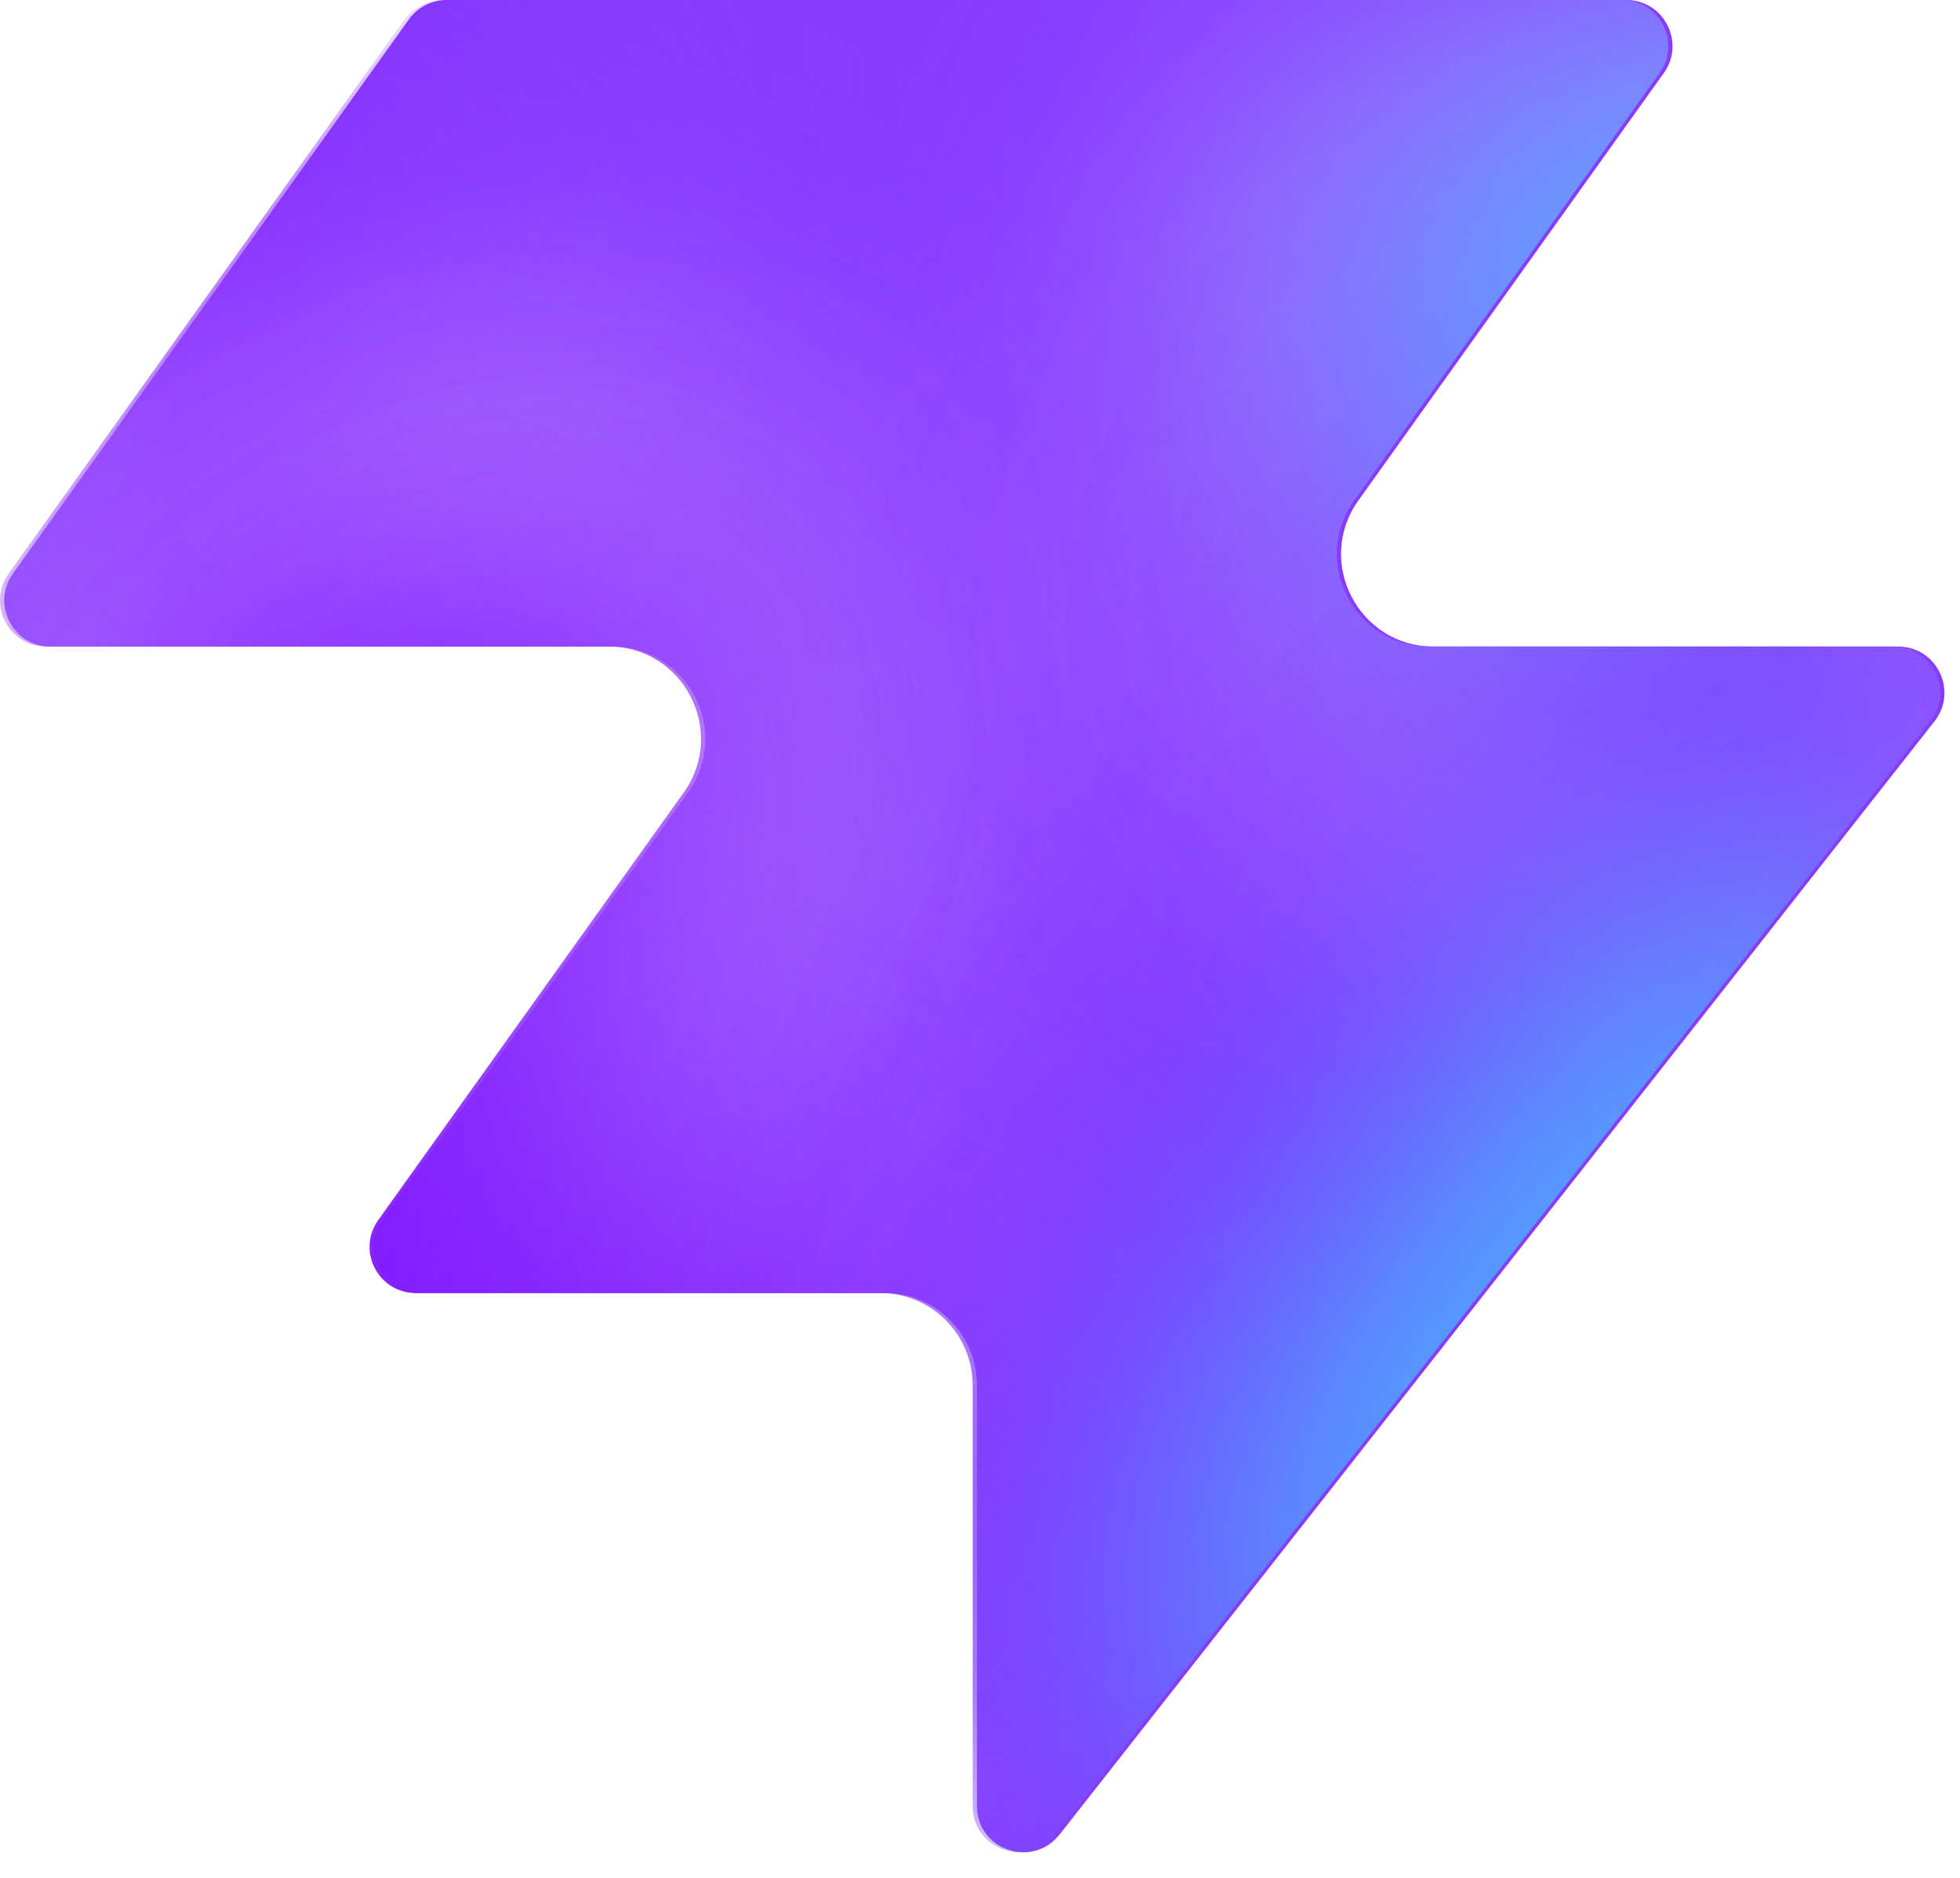
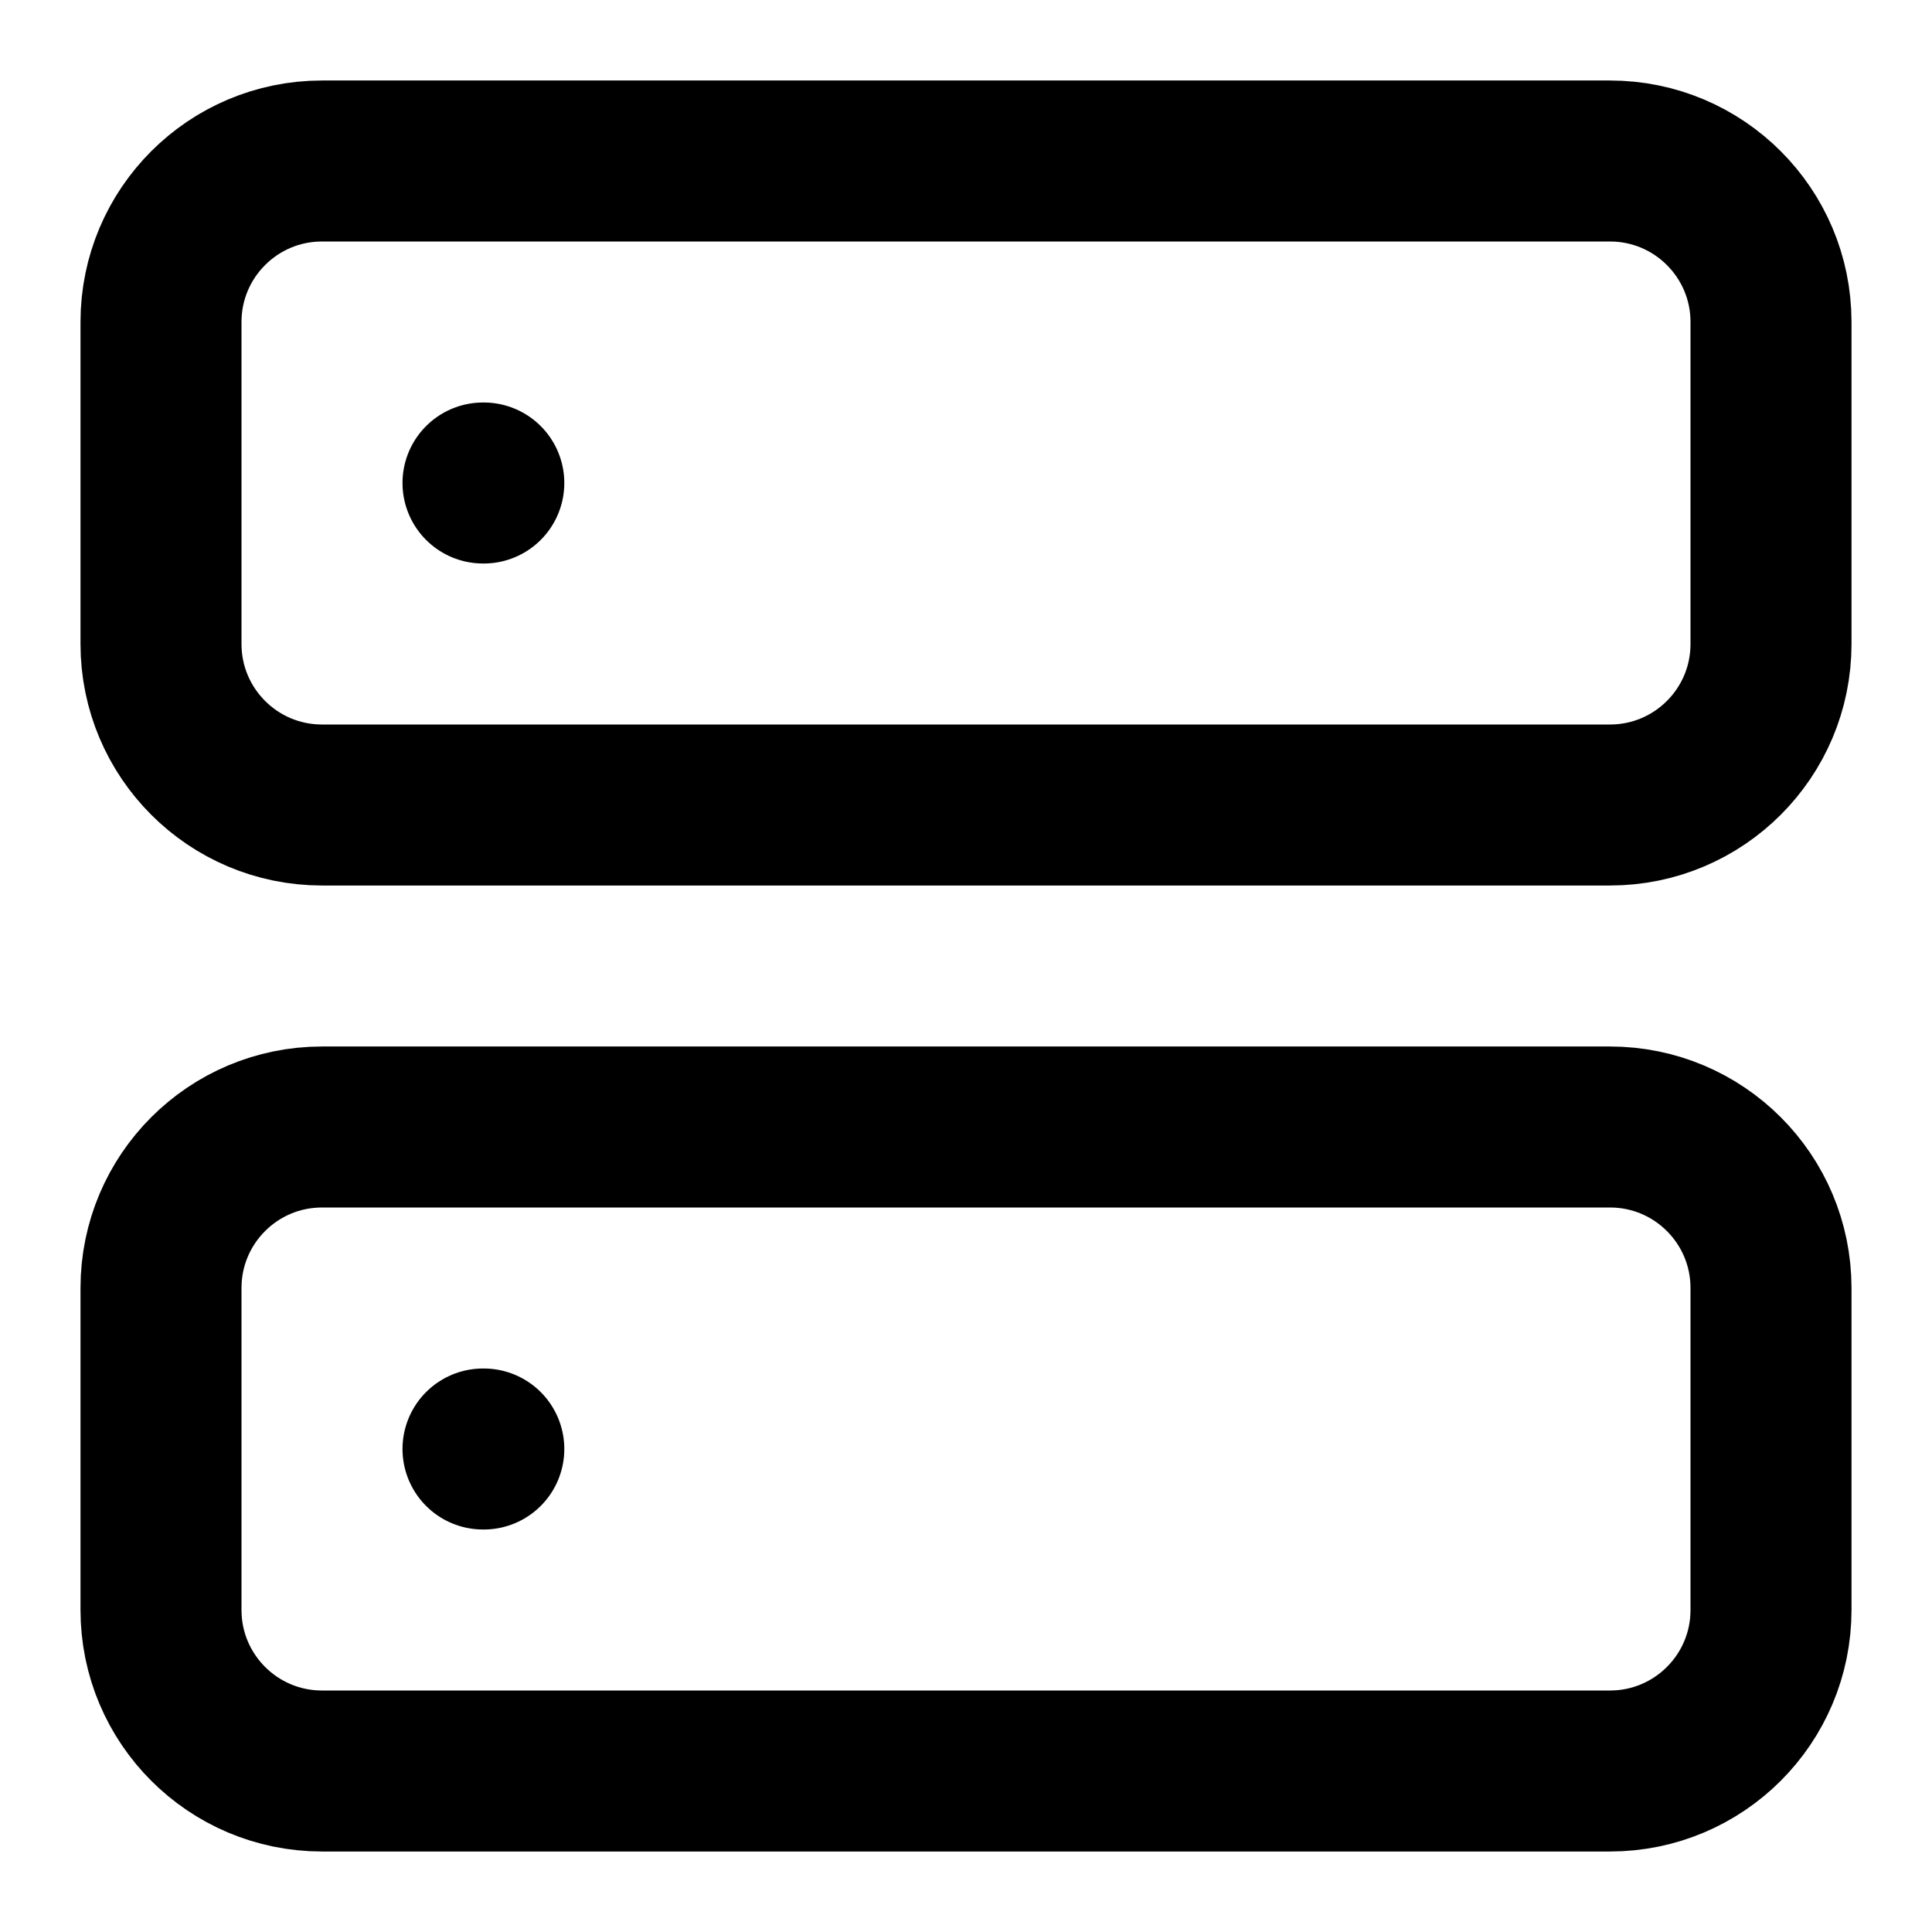
- <svg xmlns="http://www.w3.org/2000/svg" width="48" height="46" fill="none" viewBox="0 0 48 46">
-   <path fill="#863bff" d="M25.946 44.938c-.664.845-2.021.375-2.021-.698V33.937a2.26 2.26 0 0 0-2.262-2.262H10.287c-.92 0-1.456-1.04-.92-1.788l7.48-10.471c1.07-1.497 0-3.578-1.842-3.578H1.237c-.92 0-1.456-1.04-.92-1.788L10.013.474c.214-.297.556-.474.92-.474h28.894c.92 0 1.456 1.04.92 1.788l-7.48 10.471c-1.07 1.498 0 3.579 1.842 3.579h11.377c.943 0 1.473 1.088.89 1.83L25.947 44.94z" style="fill:#863bff;fill:color(display-p3 .525 .23 1);fill-opacity:1" />
-   <mask id="a" width="48" height="46" x="0" y="0" maskUnits="userSpaceOnUse" style="mask-type:alpha">
-     <path fill="#000" d="M25.842 44.938c-.664.844-2.021.375-2.021-.698V33.937a2.26 2.26 0 0 0-2.262-2.262H10.183c-.92 0-1.456-1.04-.92-1.788l7.48-10.471c1.07-1.498 0-3.579-1.842-3.579H1.133c-.92 0-1.456-1.04-.92-1.787L9.91.473c.214-.297.556-.474.92-.474h28.894c.92 0 1.456 1.04.92 1.788l-7.48 10.471c-1.07 1.498 0 3.578 1.842 3.578h11.377c.943 0 1.473 1.088.89 1.832L25.843 44.94z" style="fill:#000;fill-opacity:1" />
-   </mask>
-   <g mask="url(#a)">
-     <g filter="url(#b)">
-       <ellipse cx="5.508" cy="14.704" fill="#ede6ff" rx="5.508" ry="14.704" style="fill:#ede6ff;fill:color(display-p3 .927 .903 1);fill-opacity:1" transform="matrix(.00324 1 1 -.00324 -4.47 31.516)" />
-     </g>
-     <g filter="url(#c)">
-       <ellipse cx="10.399" cy="29.851" fill="#ede6ff" rx="10.399" ry="29.851" style="fill:#ede6ff;fill:color(display-p3 .927 .903 1);fill-opacity:1" transform="matrix(.00324 1 1 -.00324 -39.328 7.883)" />
-     </g>
-     <g filter="url(#d)">
-       <ellipse cx="5.508" cy="30.487" fill="#7e14ff" rx="5.508" ry="30.487" style="fill:#7e14ff;fill:color(display-p3 .492 .077 1);fill-opacity:1" transform="rotate(89.814 -25.913 -14.639)scale(1 -1)" />
-     </g>
-     <g filter="url(#e)">
-       <ellipse cx="5.508" cy="30.599" fill="#7e14ff" rx="5.508" ry="30.599" style="fill:#7e14ff;fill:color(display-p3 .492 .077 1);fill-opacity:1" transform="rotate(89.814 -32.644 -3.334)scale(1 -1)" />
-     </g>
-     <g filter="url(#f)">
-       <ellipse cx="5.508" cy="30.599" fill="#7e14ff" rx="5.508" ry="30.599" style="fill:#7e14ff;fill:color(display-p3 .492 .077 1);fill-opacity:1" transform="matrix(.00324 1 1 -.00324 -34.34 30.47)" />
-     </g>
-     <g filter="url(#g)">
-       <ellipse cx="14.072" cy="22.078" fill="#ede6ff" rx="14.072" ry="22.078" style="fill:#ede6ff;fill:color(display-p3 .927 .903 1);fill-opacity:1" transform="rotate(93.35 24.506 48.493)scale(-1 1)" />
-     </g>
-     <g filter="url(#h)">
-       <ellipse cx="3.47" cy="21.501" fill="#7e14ff" rx="3.47" ry="21.501" style="fill:#7e14ff;fill:color(display-p3 .492 .077 1);fill-opacity:1" transform="rotate(89.009 28.708 47.59)scale(-1 1)" />
-     </g>
-     <g filter="url(#i)">
-       <ellipse cx="3.47" cy="21.501" fill="#7e14ff" rx="3.47" ry="21.501" style="fill:#7e14ff;fill:color(display-p3 .492 .077 1);fill-opacity:1" transform="rotate(89.009 28.708 47.59)scale(-1 1)" />
-     </g>
-     <g filter="url(#j)">
-       <ellipse cx=".387" cy="8.972" fill="#7e14ff" rx="4.407" ry="29.108" style="fill:#7e14ff;fill:color(display-p3 .492 .077 1);fill-opacity:1" transform="rotate(39.51 .387 8.972)" />
-     </g>
-     <g filter="url(#k)">
-       <ellipse cx="47.523" cy="-6.092" fill="#7e14ff" rx="4.407" ry="29.108" style="fill:#7e14ff;fill:color(display-p3 .492 .077 1);fill-opacity:1" transform="rotate(37.892 47.523 -6.092)" />
-     </g>
-     <g filter="url(#l)">
-       <ellipse cx="41.412" cy="6.333" fill="#47bfff" rx="5.971" ry="9.665" style="fill:#47bfff;fill:color(display-p3 .28 .748 1);fill-opacity:1" transform="rotate(37.892 41.412 6.333)" />
-     </g>
-     <g filter="url(#m)">
-       <ellipse cx="-1.879" cy="38.332" fill="#7e14ff" rx="4.407" ry="29.108" style="fill:#7e14ff;fill:color(display-p3 .492 .077 1);fill-opacity:1" transform="rotate(37.892 -1.88 38.332)" />
-     </g>
-     <g filter="url(#n)">
-       <ellipse cx="-1.879" cy="38.332" fill="#7e14ff" rx="4.407" ry="29.108" style="fill:#7e14ff;fill:color(display-p3 .492 .077 1);fill-opacity:1" transform="rotate(37.892 -1.88 38.332)" />
-     </g>
-     <g filter="url(#o)">
-       <ellipse cx="35.651" cy="29.907" fill="#7e14ff" rx="4.407" ry="29.108" style="fill:#7e14ff;fill:color(display-p3 .492 .077 1);fill-opacity:1" transform="rotate(37.892 35.651 29.907)" />
-     </g>
-     <g filter="url(#p)">
-       <ellipse cx="38.418" cy="32.4" fill="#47bfff" rx="5.971" ry="15.297" style="fill:#47bfff;fill:color(display-p3 .28 .748 1);fill-opacity:1" transform="rotate(37.892 38.418 32.4)" />
-     </g>
-   </g>
-   <defs>
-     <filter id="b" width="60.045" height="41.654" x="-19.77" y="16.149" color-interpolation-filters="sRGB" filterUnits="userSpaceOnUse">
-       <feFlood flood-opacity="0" result="BackgroundImageFix" />
-       <feBlend in="SourceGraphic" in2="BackgroundImageFix" result="shape" />
-       <feGaussianBlur result="effect1_foregroundBlur_2002_17158" stdDeviation="7.659" />
-     </filter>
-     <filter id="c" width="90.34" height="51.437" x="-54.613" y="-7.533" color-interpolation-filters="sRGB" filterUnits="userSpaceOnUse">
-       <feFlood flood-opacity="0" result="BackgroundImageFix" />
-       <feBlend in="SourceGraphic" in2="BackgroundImageFix" result="shape" />
-       <feGaussianBlur result="effect1_foregroundBlur_2002_17158" stdDeviation="7.659" />
-     </filter>
-     <filter id="d" width="79.355" height="29.4" x="-49.64" y="2.03" color-interpolation-filters="sRGB" filterUnits="userSpaceOnUse">
-       <feFlood flood-opacity="0" result="BackgroundImageFix" />
-       <feBlend in="SourceGraphic" in2="BackgroundImageFix" result="shape" />
-       <feGaussianBlur result="effect1_foregroundBlur_2002_17158" stdDeviation="4.596" />
-     </filter>
-     <filter id="e" width="79.579" height="29.4" x="-45.045" y="20.029" color-interpolation-filters="sRGB" filterUnits="userSpaceOnUse">
-       <feFlood flood-opacity="0" result="BackgroundImageFix" />
-       <feBlend in="SourceGraphic" in2="BackgroundImageFix" result="shape" />
-       <feGaussianBlur result="effect1_foregroundBlur_2002_17158" stdDeviation="4.596" />
-     </filter>
-     <filter id="f" width="79.579" height="29.4" x="-43.513" y="21.178" color-interpolation-filters="sRGB" filterUnits="userSpaceOnUse">
-       <feFlood flood-opacity="0" result="BackgroundImageFix" />
-       <feBlend in="SourceGraphic" in2="BackgroundImageFix" result="shape" />
-       <feGaussianBlur result="effect1_foregroundBlur_2002_17158" stdDeviation="4.596" />
-     </filter>
-     <filter id="g" width="74.749" height="58.852" x="15.756" y="-17.901" color-interpolation-filters="sRGB" filterUnits="userSpaceOnUse">
-       <feFlood flood-opacity="0" result="BackgroundImageFix" />
-       <feBlend in="SourceGraphic" in2="BackgroundImageFix" result="shape" />
-       <feGaussianBlur result="effect1_foregroundBlur_2002_17158" stdDeviation="7.659" />
-     </filter>
-     <filter id="h" width="61.377" height="25.362" x="23.548" y="2.284" color-interpolation-filters="sRGB" filterUnits="userSpaceOnUse">
-       <feFlood flood-opacity="0" result="BackgroundImageFix" />
-       <feBlend in="SourceGraphic" in2="BackgroundImageFix" result="shape" />
-       <feGaussianBlur result="effect1_foregroundBlur_2002_17158" stdDeviation="4.596" />
-     </filter>
-     <filter id="i" width="61.377" height="25.362" x="23.548" y="2.284" color-interpolation-filters="sRGB" filterUnits="userSpaceOnUse">
-       <feFlood flood-opacity="0" result="BackgroundImageFix" />
-       <feBlend in="SourceGraphic" in2="BackgroundImageFix" result="shape" />
-       <feGaussianBlur result="effect1_foregroundBlur_2002_17158" stdDeviation="4.596" />
-     </filter>
-     <filter id="j" width="56.045" height="63.649" x="-27.636" y="-22.853" color-interpolation-filters="sRGB" filterUnits="userSpaceOnUse">
-       <feFlood flood-opacity="0" result="BackgroundImageFix" />
-       <feBlend in="SourceGraphic" in2="BackgroundImageFix" result="shape" />
-       <feGaussianBlur result="effect1_foregroundBlur_2002_17158" stdDeviation="4.596" />
-     </filter>
-     <filter id="k" width="54.814" height="64.646" x="20.116" y="-38.415" color-interpolation-filters="sRGB" filterUnits="userSpaceOnUse">
-       <feFlood flood-opacity="0" result="BackgroundImageFix" />
-       <feBlend in="SourceGraphic" in2="BackgroundImageFix" result="shape" />
-       <feGaussianBlur result="effect1_foregroundBlur_2002_17158" stdDeviation="4.596" />
-     </filter>
-     <filter id="l" width="33.541" height="35.313" x="24.641" y="-11.323" color-interpolation-filters="sRGB" filterUnits="userSpaceOnUse">
-       <feFlood flood-opacity="0" result="BackgroundImageFix" />
-       <feBlend in="SourceGraphic" in2="BackgroundImageFix" result="shape" />
-       <feGaussianBlur result="effect1_foregroundBlur_2002_17158" stdDeviation="4.596" />
-     </filter>
-     <filter id="m" width="54.814" height="64.646" x="-29.286" y="6.009" color-interpolation-filters="sRGB" filterUnits="userSpaceOnUse">
-       <feFlood flood-opacity="0" result="BackgroundImageFix" />
-       <feBlend in="SourceGraphic" in2="BackgroundImageFix" result="shape" />
-       <feGaussianBlur result="effect1_foregroundBlur_2002_17158" stdDeviation="4.596" />
-     </filter>
-     <filter id="n" width="54.814" height="64.646" x="-29.286" y="6.009" color-interpolation-filters="sRGB" filterUnits="userSpaceOnUse">
-       <feFlood flood-opacity="0" result="BackgroundImageFix" />
-       <feBlend in="SourceGraphic" in2="BackgroundImageFix" result="shape" />
-       <feGaussianBlur result="effect1_foregroundBlur_2002_17158" stdDeviation="4.596" />
-     </filter>
-     <filter id="o" width="54.814" height="64.646" x="8.244" y="-2.416" color-interpolation-filters="sRGB" filterUnits="userSpaceOnUse">
-       <feFlood flood-opacity="0" result="BackgroundImageFix" />
-       <feBlend in="SourceGraphic" in2="BackgroundImageFix" result="shape" />
-       <feGaussianBlur result="effect1_foregroundBlur_2002_17158" stdDeviation="4.596" />
-     </filter>
-     <filter id="p" width="39.409" height="43.623" x="18.713" y="10.588" color-interpolation-filters="sRGB" filterUnits="userSpaceOnUse">
-       <feFlood flood-opacity="0" result="BackgroundImageFix" />
-       <feBlend in="SourceGraphic" in2="BackgroundImageFix" result="shape" />
-       <feGaussianBlur result="effect1_foregroundBlur_2002_17158" stdDeviation="4.596" />
-     </filter>
-   </defs>
+ <svg xmlns="http://www.w3.org/2000/svg" width="24" height="24" viewBox="0 0 24 24" fill="none" stroke="black" stroke-width="2" stroke-linecap="round" stroke-linejoin="round">
+   <rect x="2" y="2" width="20" height="8" rx="2" ry="2" />
+   <rect x="2" y="14" width="20" height="8" rx="2" ry="2" />
+   <line x1="6" y1="6" x2="6.01" y2="6" />
+   <line x1="6" y1="18" x2="6.01" y2="18" />
</svg>
